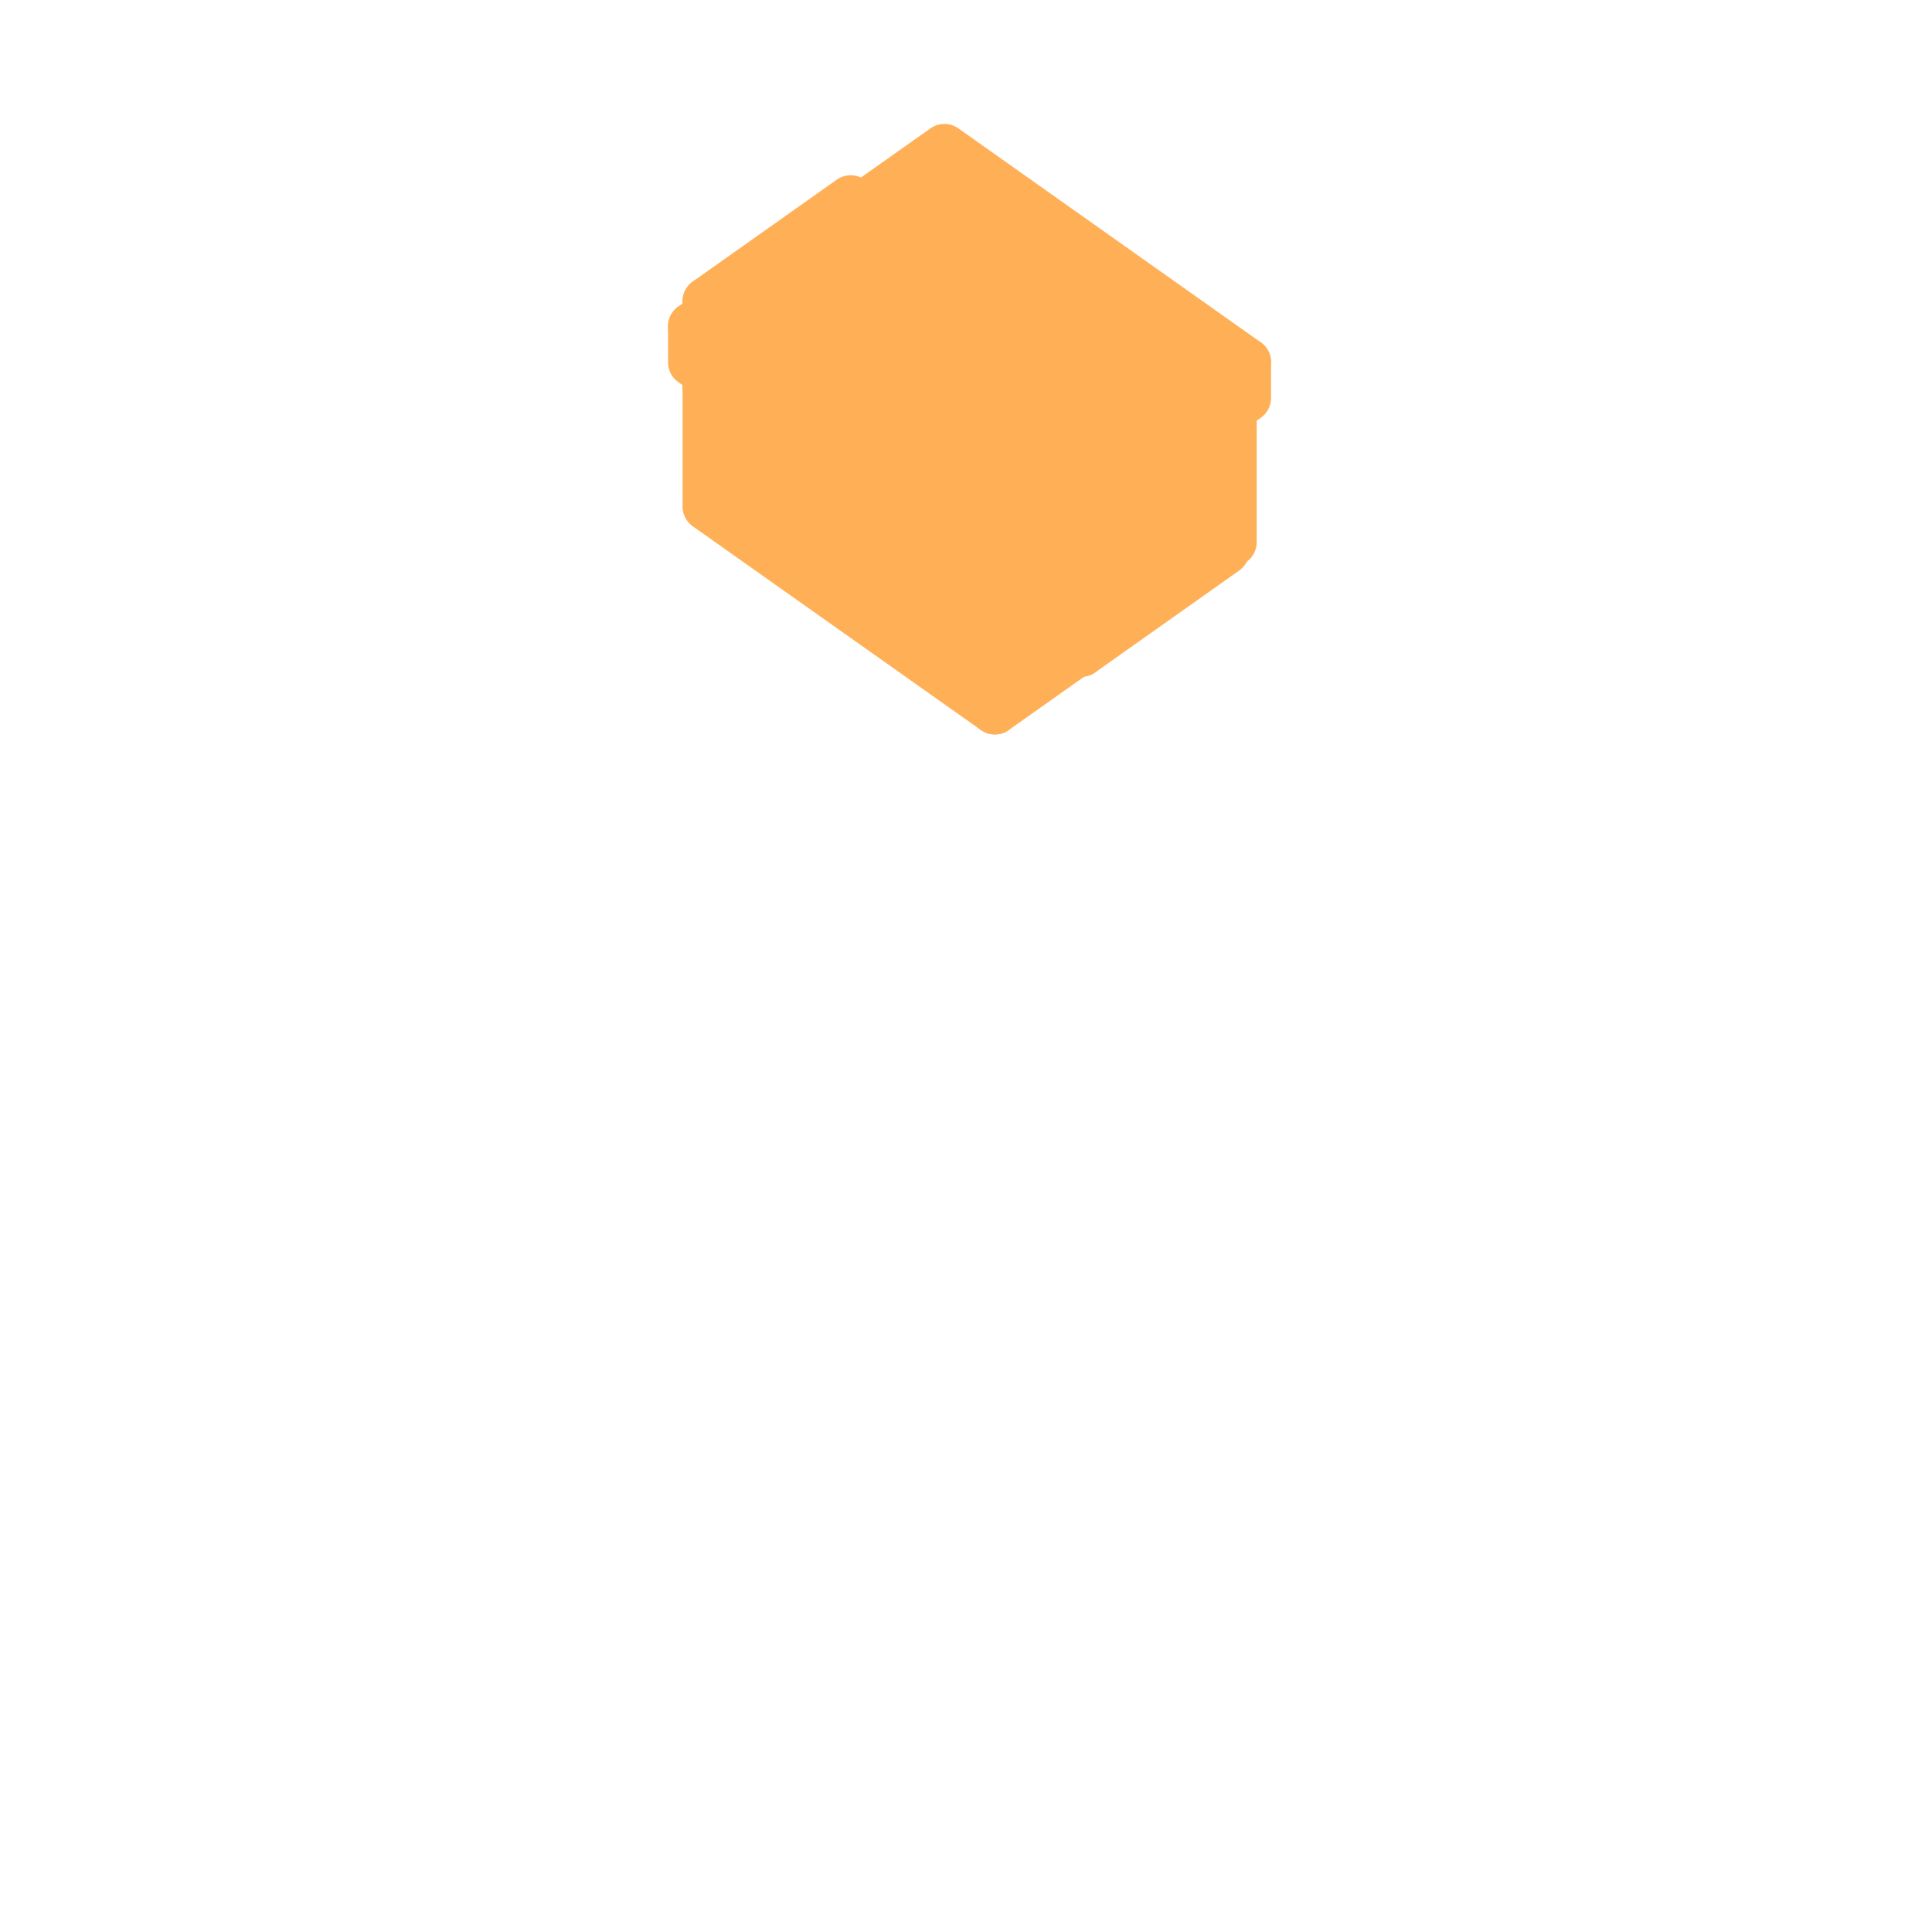
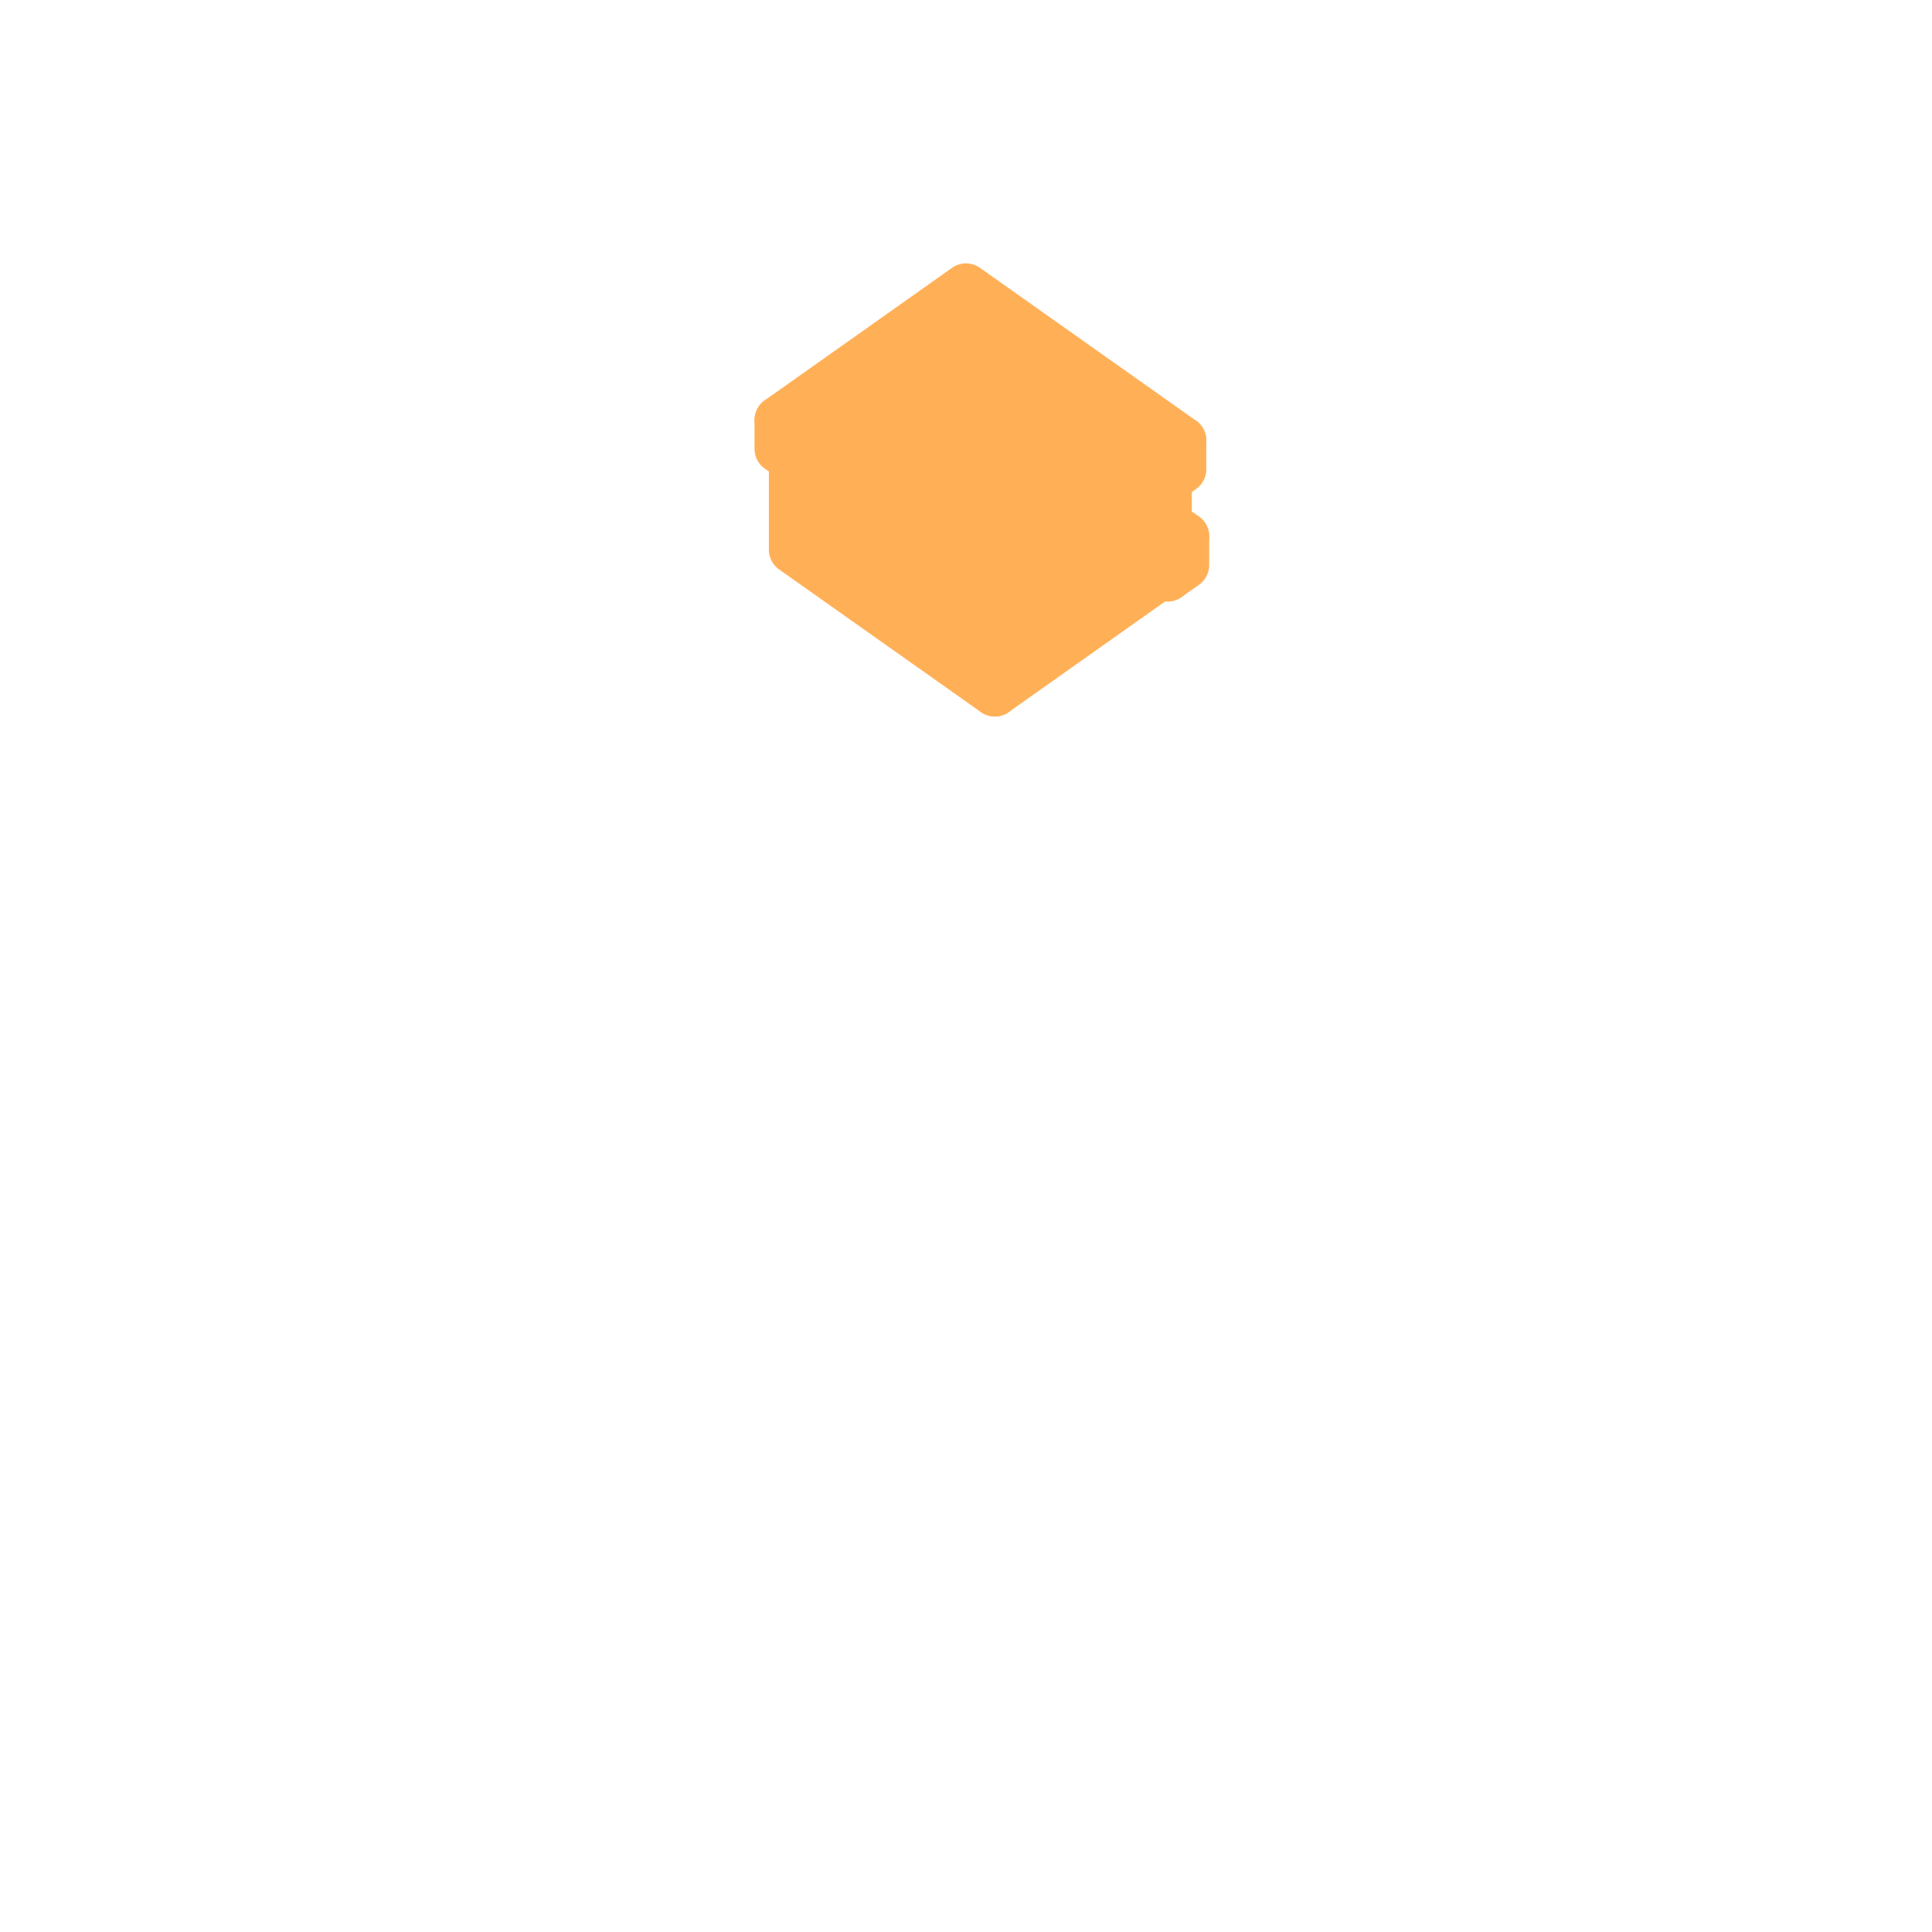
<svg xmlns="http://www.w3.org/2000/svg" viewBox="0 0 128 128" width="128" height="128" data-part-id="jugg_head" data-type="head" data-direction="north">
  <g stroke="#ffb057" stroke-width="3.2" stroke-linejoin="round">
-     <path d="M64.48 21.38 L79.75 32.18 L79.75 27.89 L64.48 17.09 Z" fill="#ffb057" />
-     <path d="M49.68 27.71 L59.23 20.96 L59.23 15.24 L49.68 21.99 Z" fill="#ffb057" />
-     <path d="M79.75 27.89 L80.42 27.41 L65.15 16.61 L64.48 17.09 Z" fill="#ffb057" />
-     <path d="M49.68 21.99 L59.23 15.24 L56.36 13.21 L46.82 19.96 Z" fill="#ffb057" />
-     <path d="M46.82 25.69 L49.68 27.71 L49.68 21.99 L46.82 19.96 Z" fill="#ffb057" />
-     <path d="M79.75 32.18 L80.42 31.71 L80.42 27.41 L79.75 27.89 Z" fill="#ffb057" />
-     <path d="M65.91 37.51 L81.66 26.37 L62.57 12.87 L46.82 24.01 Z" fill="#ffb057" />
-     <path d="M65.91 35.8 L82.61 23.99 L62.57 9.81 L45.86 21.62 Z" fill="#ffb057" />
-     <path d="M50.06 33.8 L61.52 41.9 L61.52 40.47 L50.06 32.37 Z" fill="#ffb057" />
-     <path d="M61.52 40.47 L62.09 40.06 L50.64 31.96 L50.06 32.37 Z" fill="#ffb057" />
-     <path d="M46.82 33.56 L65.91 47.06 L65.91 37.51 L46.82 24.01 Z" fill="#ffb057" />
-     <path d="M65.91 47.06 L81.66 35.92 L81.66 26.37 L65.91 37.51 Z" fill="#ffb057" />
-     <path d="M50.06 30.93 L61.52 39.03 L61.52 37.6 L50.06 29.5 Z" fill="#ffb057" />
-     <path d="M61.52 37.6 L62.09 37.2 L50.64 29.1 L50.06 29.5 Z" fill="#ffb057" />
-     <path d="M61.52 41.9 L62.09 41.49 L62.09 40.06 L61.52 40.47 Z" fill="#ffb057" />
-     <path d="M45.86 24.01 L65.91 38.19 L65.91 35.8 L45.86 21.62 Z" fill="#ffb057" />
-     <path d="M71.64 43.24 L81.18 36.49 L81.18 30.76 L71.64 37.51 Z" fill="#ffb057" />
-     <path d="M61.52 39.03 L62.09 38.63 L62.09 37.2 L61.52 37.6 Z" fill="#ffb057" />
-     <path d="M65.91 38.19 L82.61 26.37 L82.61 23.99 L65.91 35.8 Z" fill="#ffb057" />
-     <path d="M71.64 37.51 L81.18 30.76 L78.32 28.74 L68.77 35.49 Z" fill="#ffb057" />
-     <path d="M68.77 41.21 L71.64 43.24 L71.64 37.51 L68.77 35.49 Z" fill="#ffb057" />
+     <path d="M64.0 28.8 L77.36 38.25 L77.36 36.34 L64.0 26.89 Z" fill="#ffb057" />
+     <path d="M77.36 36.34 L78.51 35.53 L65.15 26.08 L64.0 26.89 Z" fill="#ffb057" />
+     <path d="M65.91 27.28 L75.46 34.03 L75.46 32.03 L65.91 25.28 Z" fill="#ffb057" />
+     <path d="M75.46 32.03 L76.03 31.62 L66.48 24.87 L65.91 25.28 Z" fill="#ffb057" />
+     <path d="M77.36 38.25 L78.51 37.44 L78.51 35.53 L77.36 36.34 Z" fill="#ffb057" />
+     <path d="M75.46 34.03 L76.03 33.63 L76.03 31.62 L75.46 32.03 Z" fill="#ffb057" />
+     <path d="M65.91 39.19 L77.36 31.09 L64.0 21.64 L52.54 29.74 Z" fill="#ffb057" />
+     <path d="M65.91 37.95 L78.32 29.18 L64.0 19.05 L51.59 27.83 Z" fill="#ffb057" />
+     <path d="M52.54 36.42 L65.91 45.87 L65.91 39.19 L52.54 29.74 Z" fill="#ffb057" />
+     <path d="M65.91 45.87 L77.36 37.77 L77.36 31.09 L65.91 39.19 Z" fill="#ffb057" />
+     <path d="M51.59 29.74 L65.91 39.86 L65.91 37.95 L51.59 27.83 Z" fill="#ffb057" />
+     <path d="M65.91 39.86 L78.32 31.09 L78.32 29.18 L65.91 37.95 Z" fill="#ffb057" />
  </g>
</svg>
